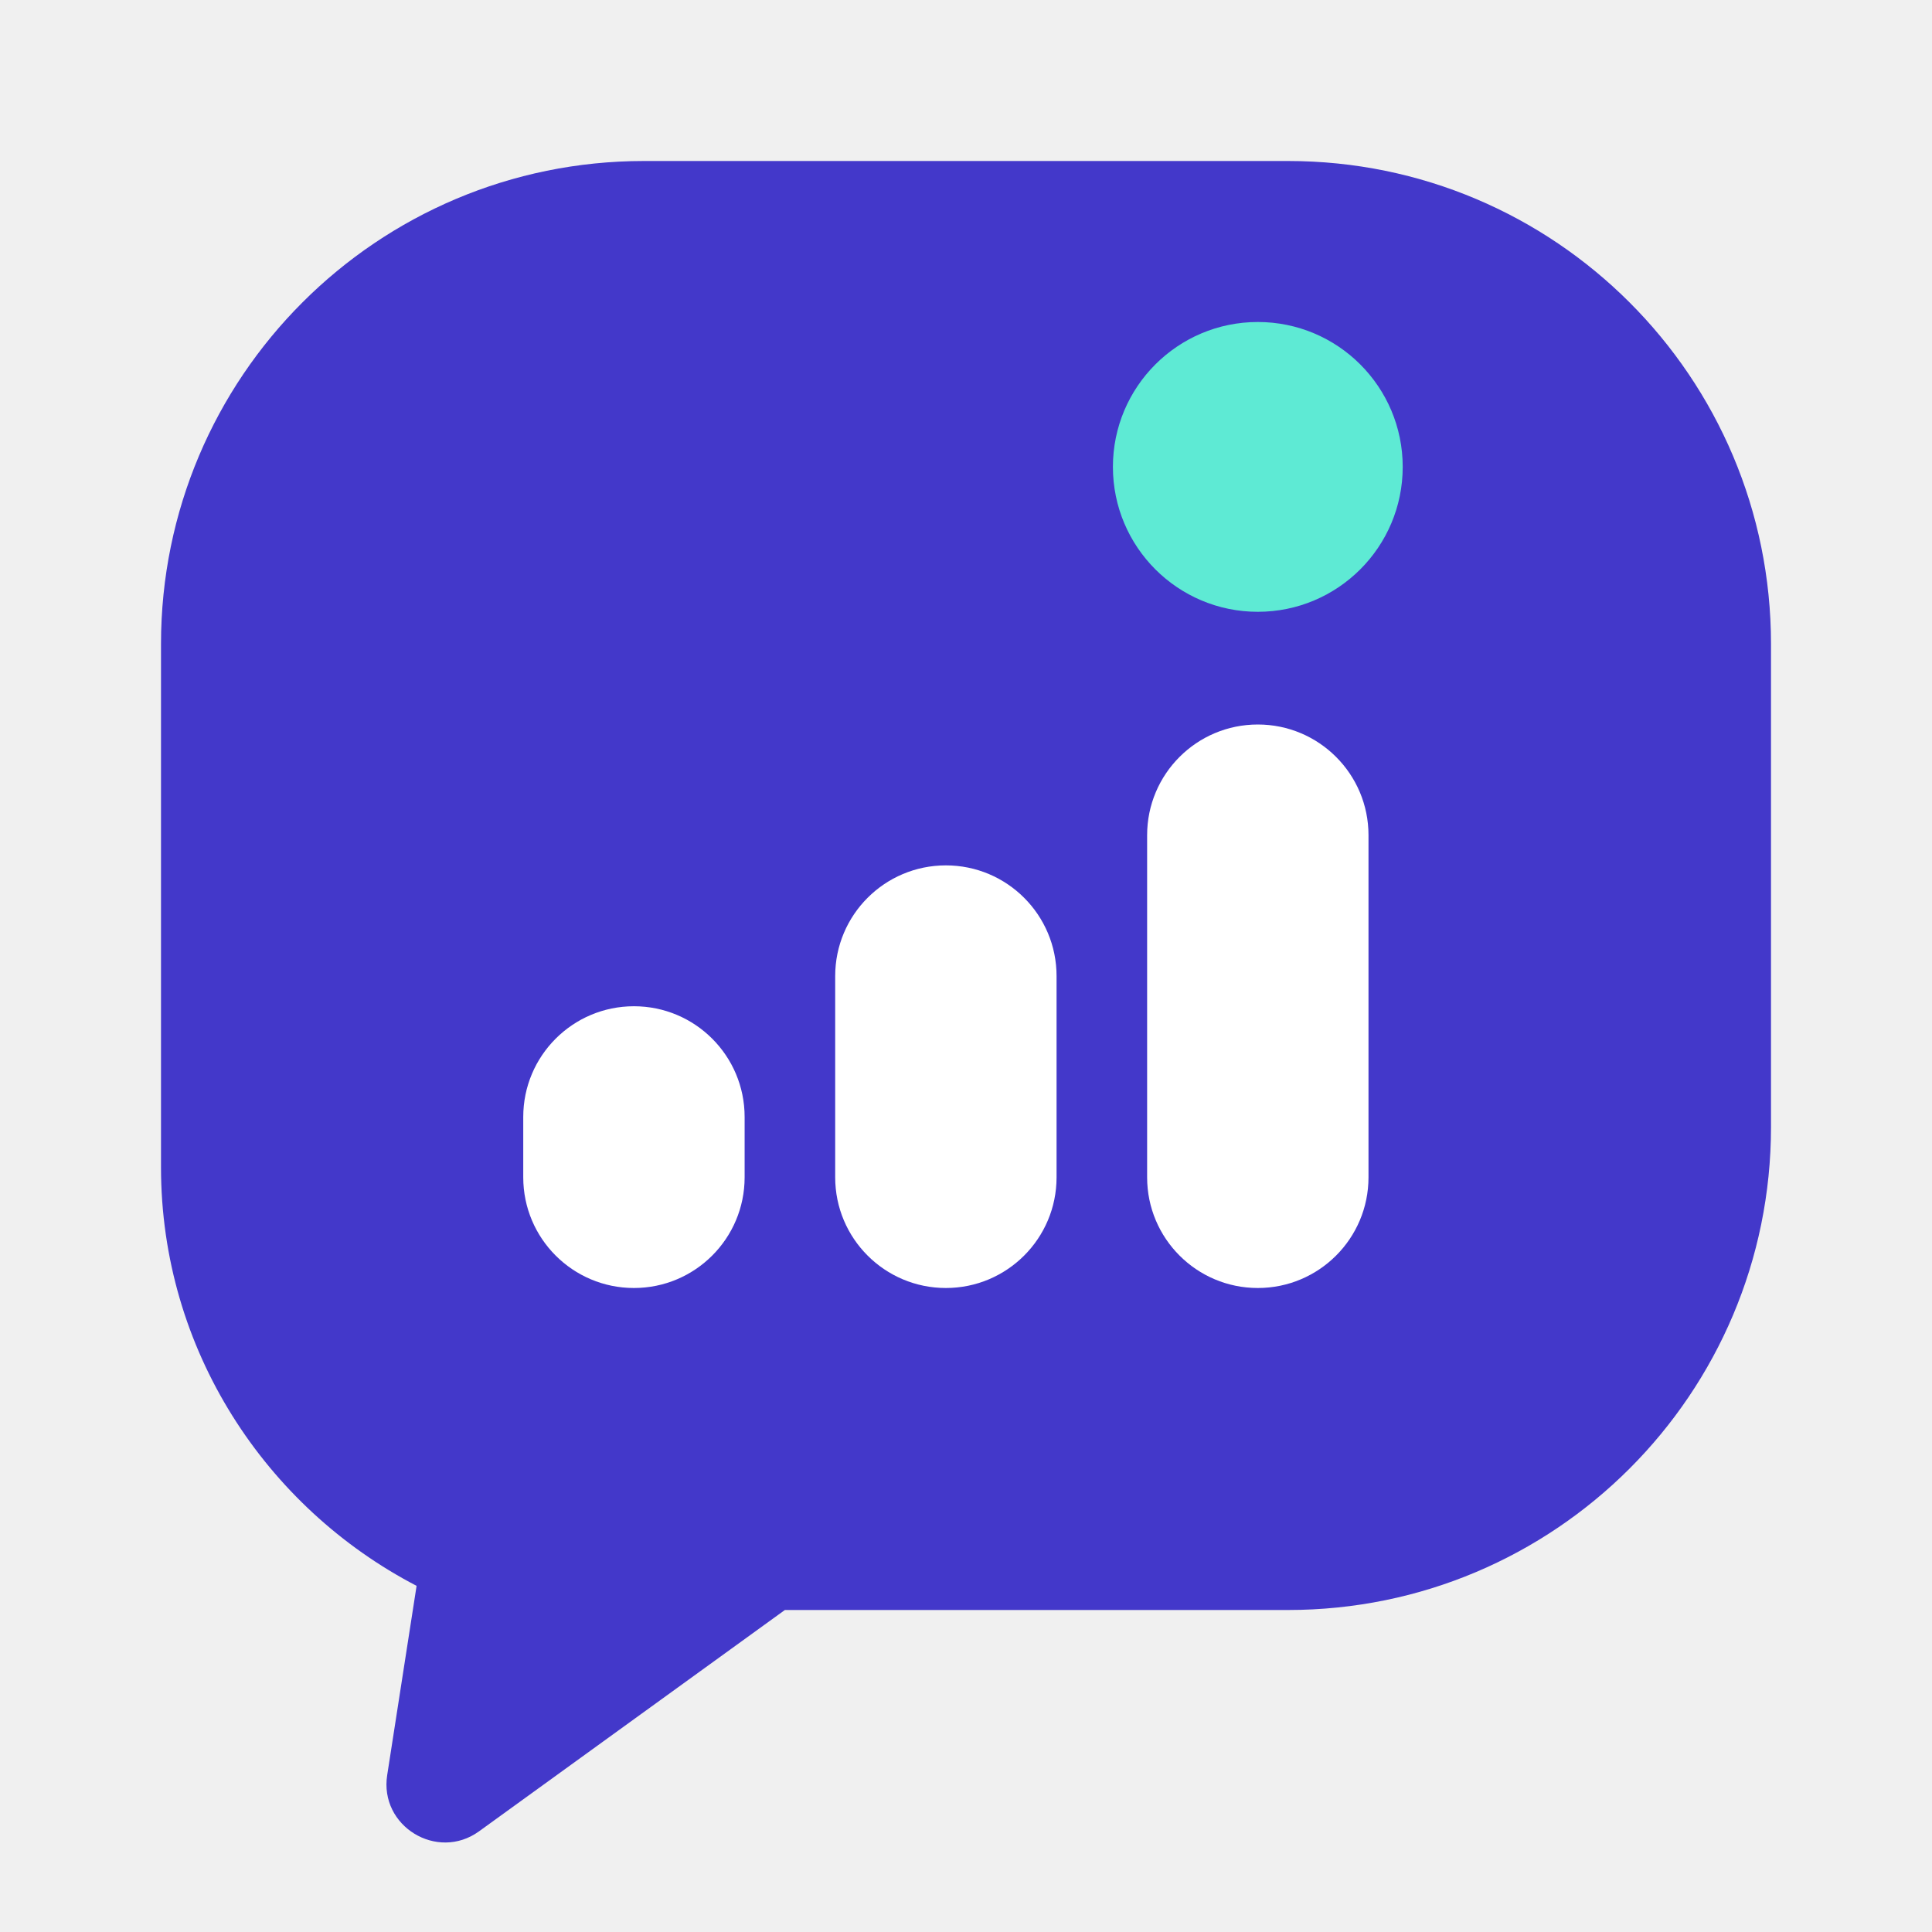
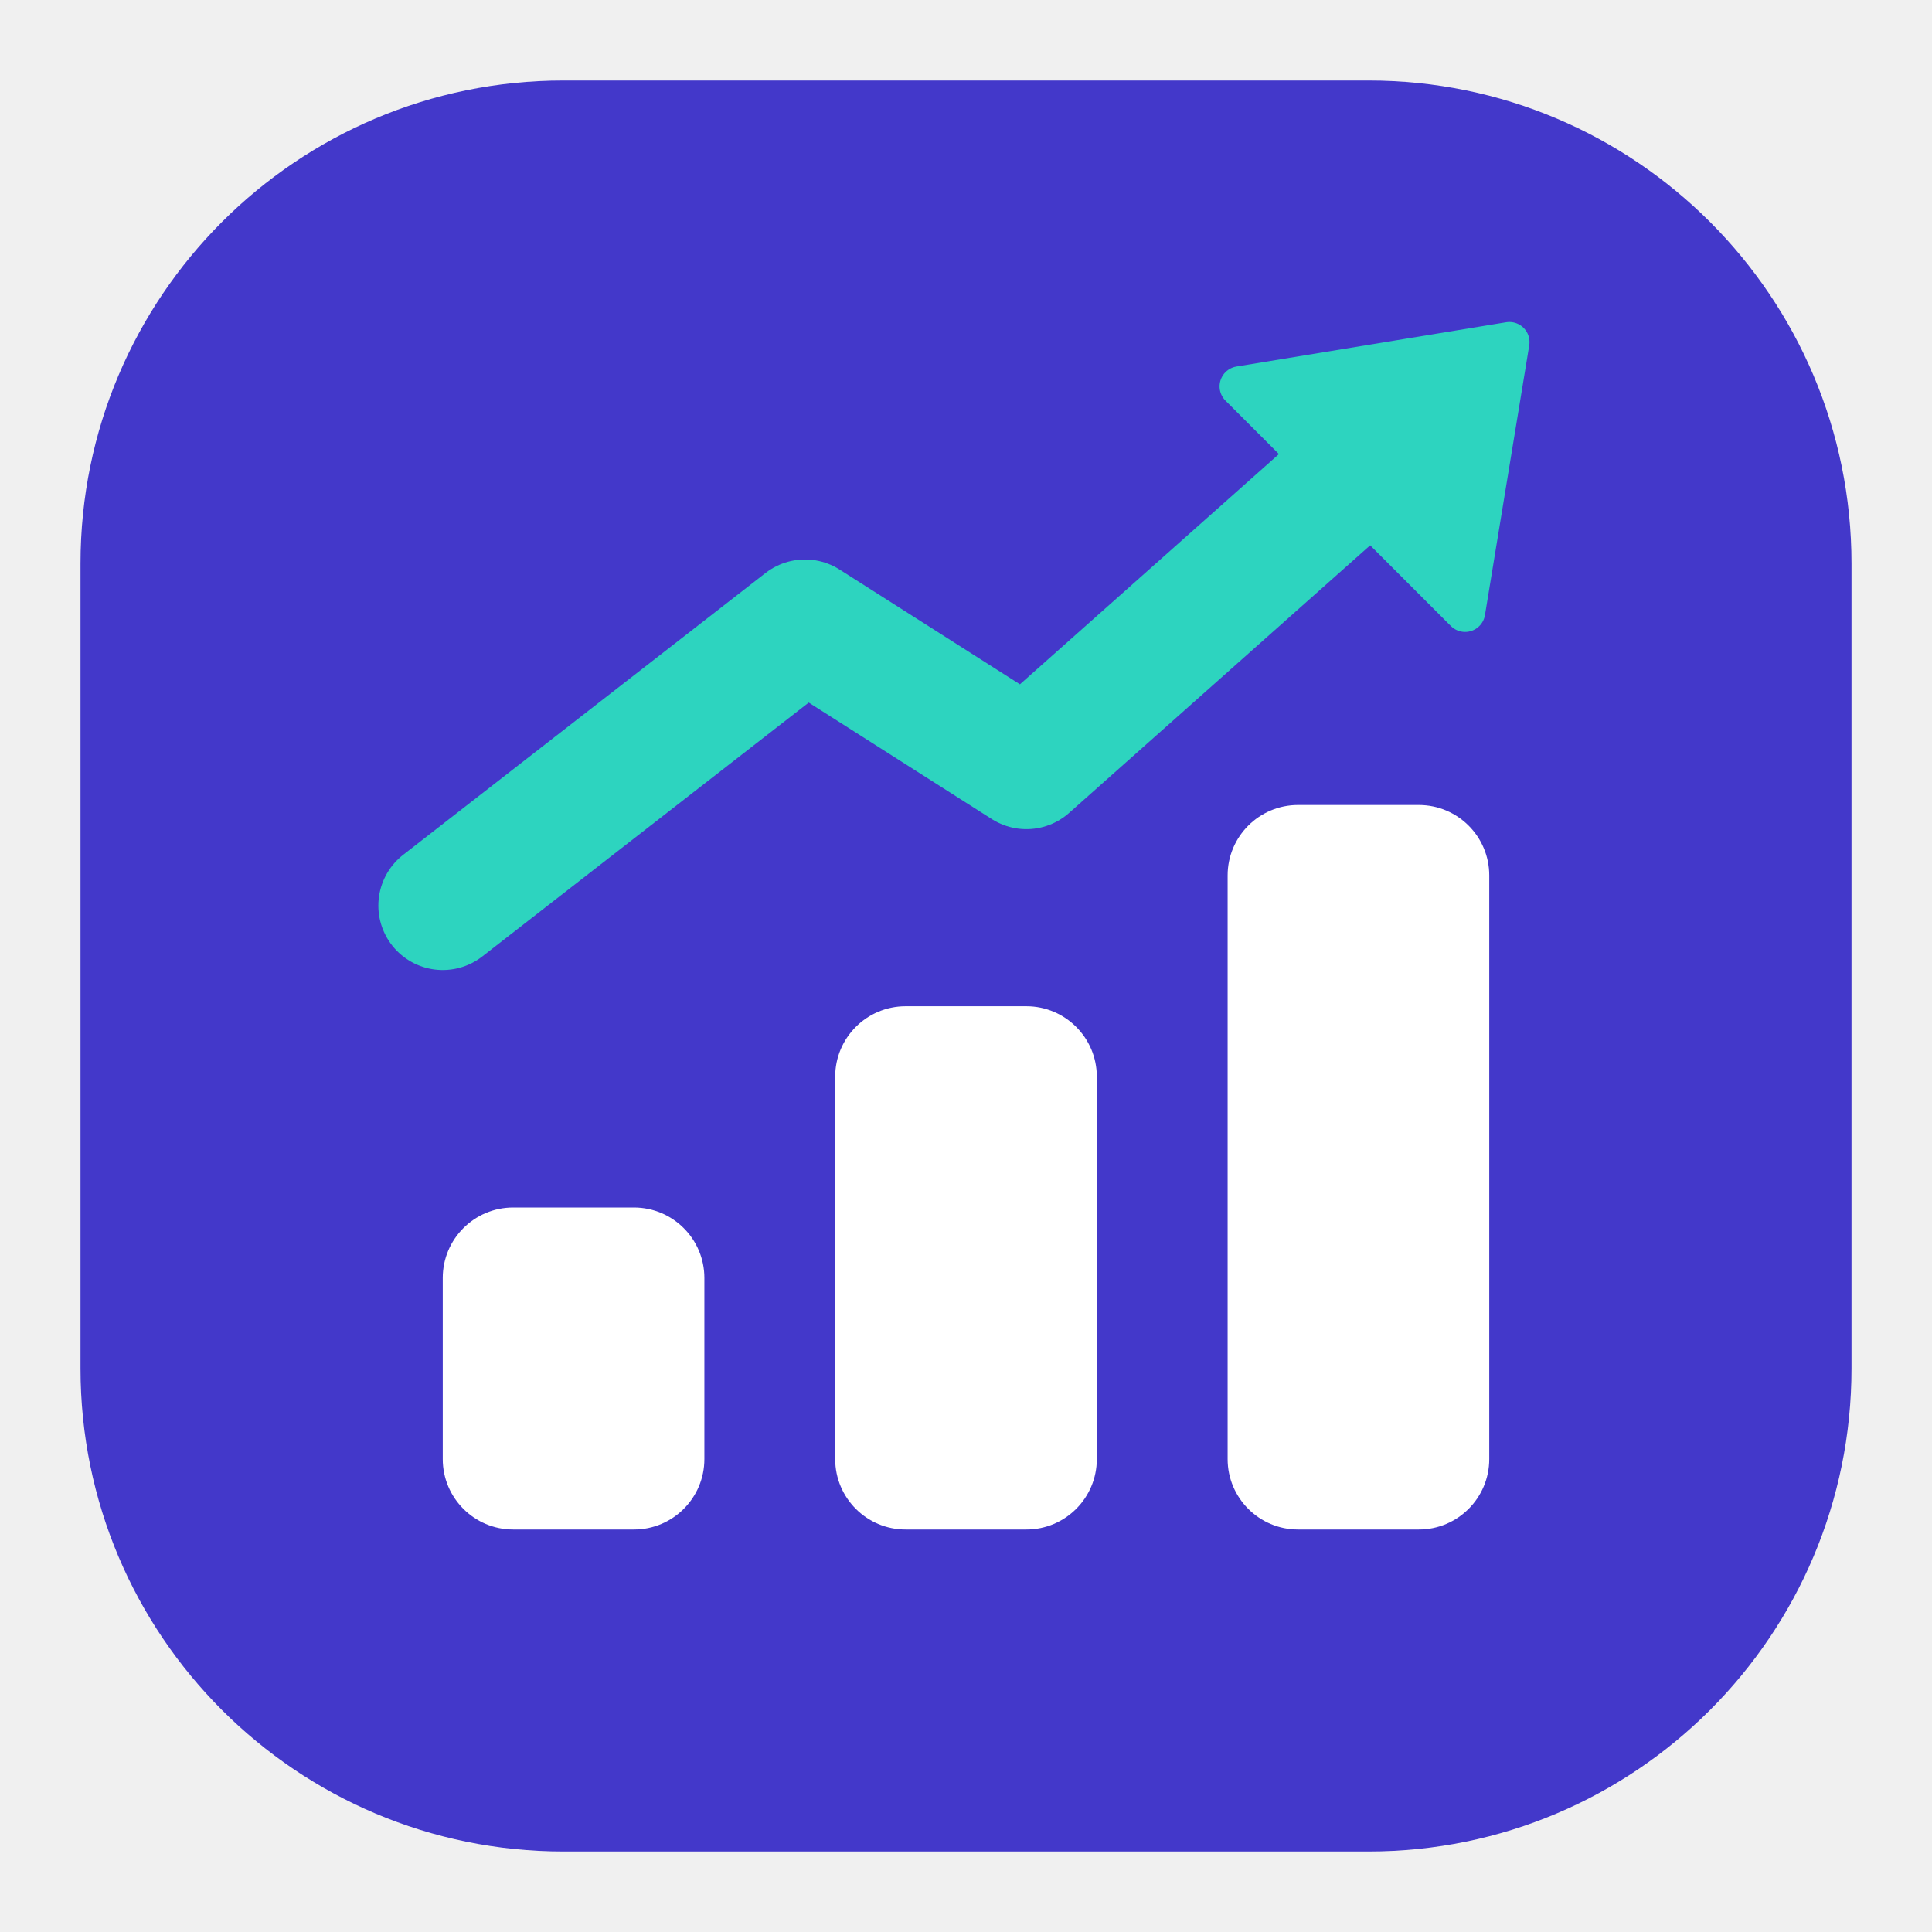
<svg xmlns="http://www.w3.org/2000/svg" width="48" height="48" viewBox="0 0 48 48">
-   <path fill="#4338ca" d="M16 4H32C38.63 4 44 9.37 44 16V28C44 34.63 38.63 40 32 40H19.5L11.9 45.5C10.86 46.25 9.42 45.37 9.62 44.1L10.35 39.4C6.6 37.45 4 33.53 4 29V16C4 9.37 9.37 4 16 4Z" />
-   <rect x="13" y="25" width="5.5" height="7" rx="2.75" fill="#fff" />
-   <rect x="20.75" y="21.5" width="5.5" height="10.5" rx="2.75" fill="#fff" />
-   <rect x="28.5" y="18" width="5.5" height="14" rx="2.75" fill="#fff" />
-   <circle cx="31.25" cy="11.6" r="3.6" fill="#5eead4" />
+   <rect x="2" y="2" width="44" height="44" rx="12" fill="#4338ca" />
+   <rect x="11" y="30" width="6.5" height="8" rx="1.75" fill="#ffffff" />
+   <rect x="20.75" y="25" width="6.5" height="13" rx="1.75" fill="#ffffff" />
+   <rect x="30.5" y="20" width="6.5" height="18" rx="1.75" fill="#ffffff" />
+   <path d="M11 22.5L20 15.5L25.5 19L34.5 11" fill="none" stroke="#2dd4bf" stroke-width="3.2" stroke-linecap="round" stroke-linejoin="round" />
+   <path d="M37.5 8.5L36.4 15.2L30.8 9.6Z" fill="#2dd4bf" stroke="#2dd4bf" stroke-width="1" stroke-linejoin="round" />
</svg>
